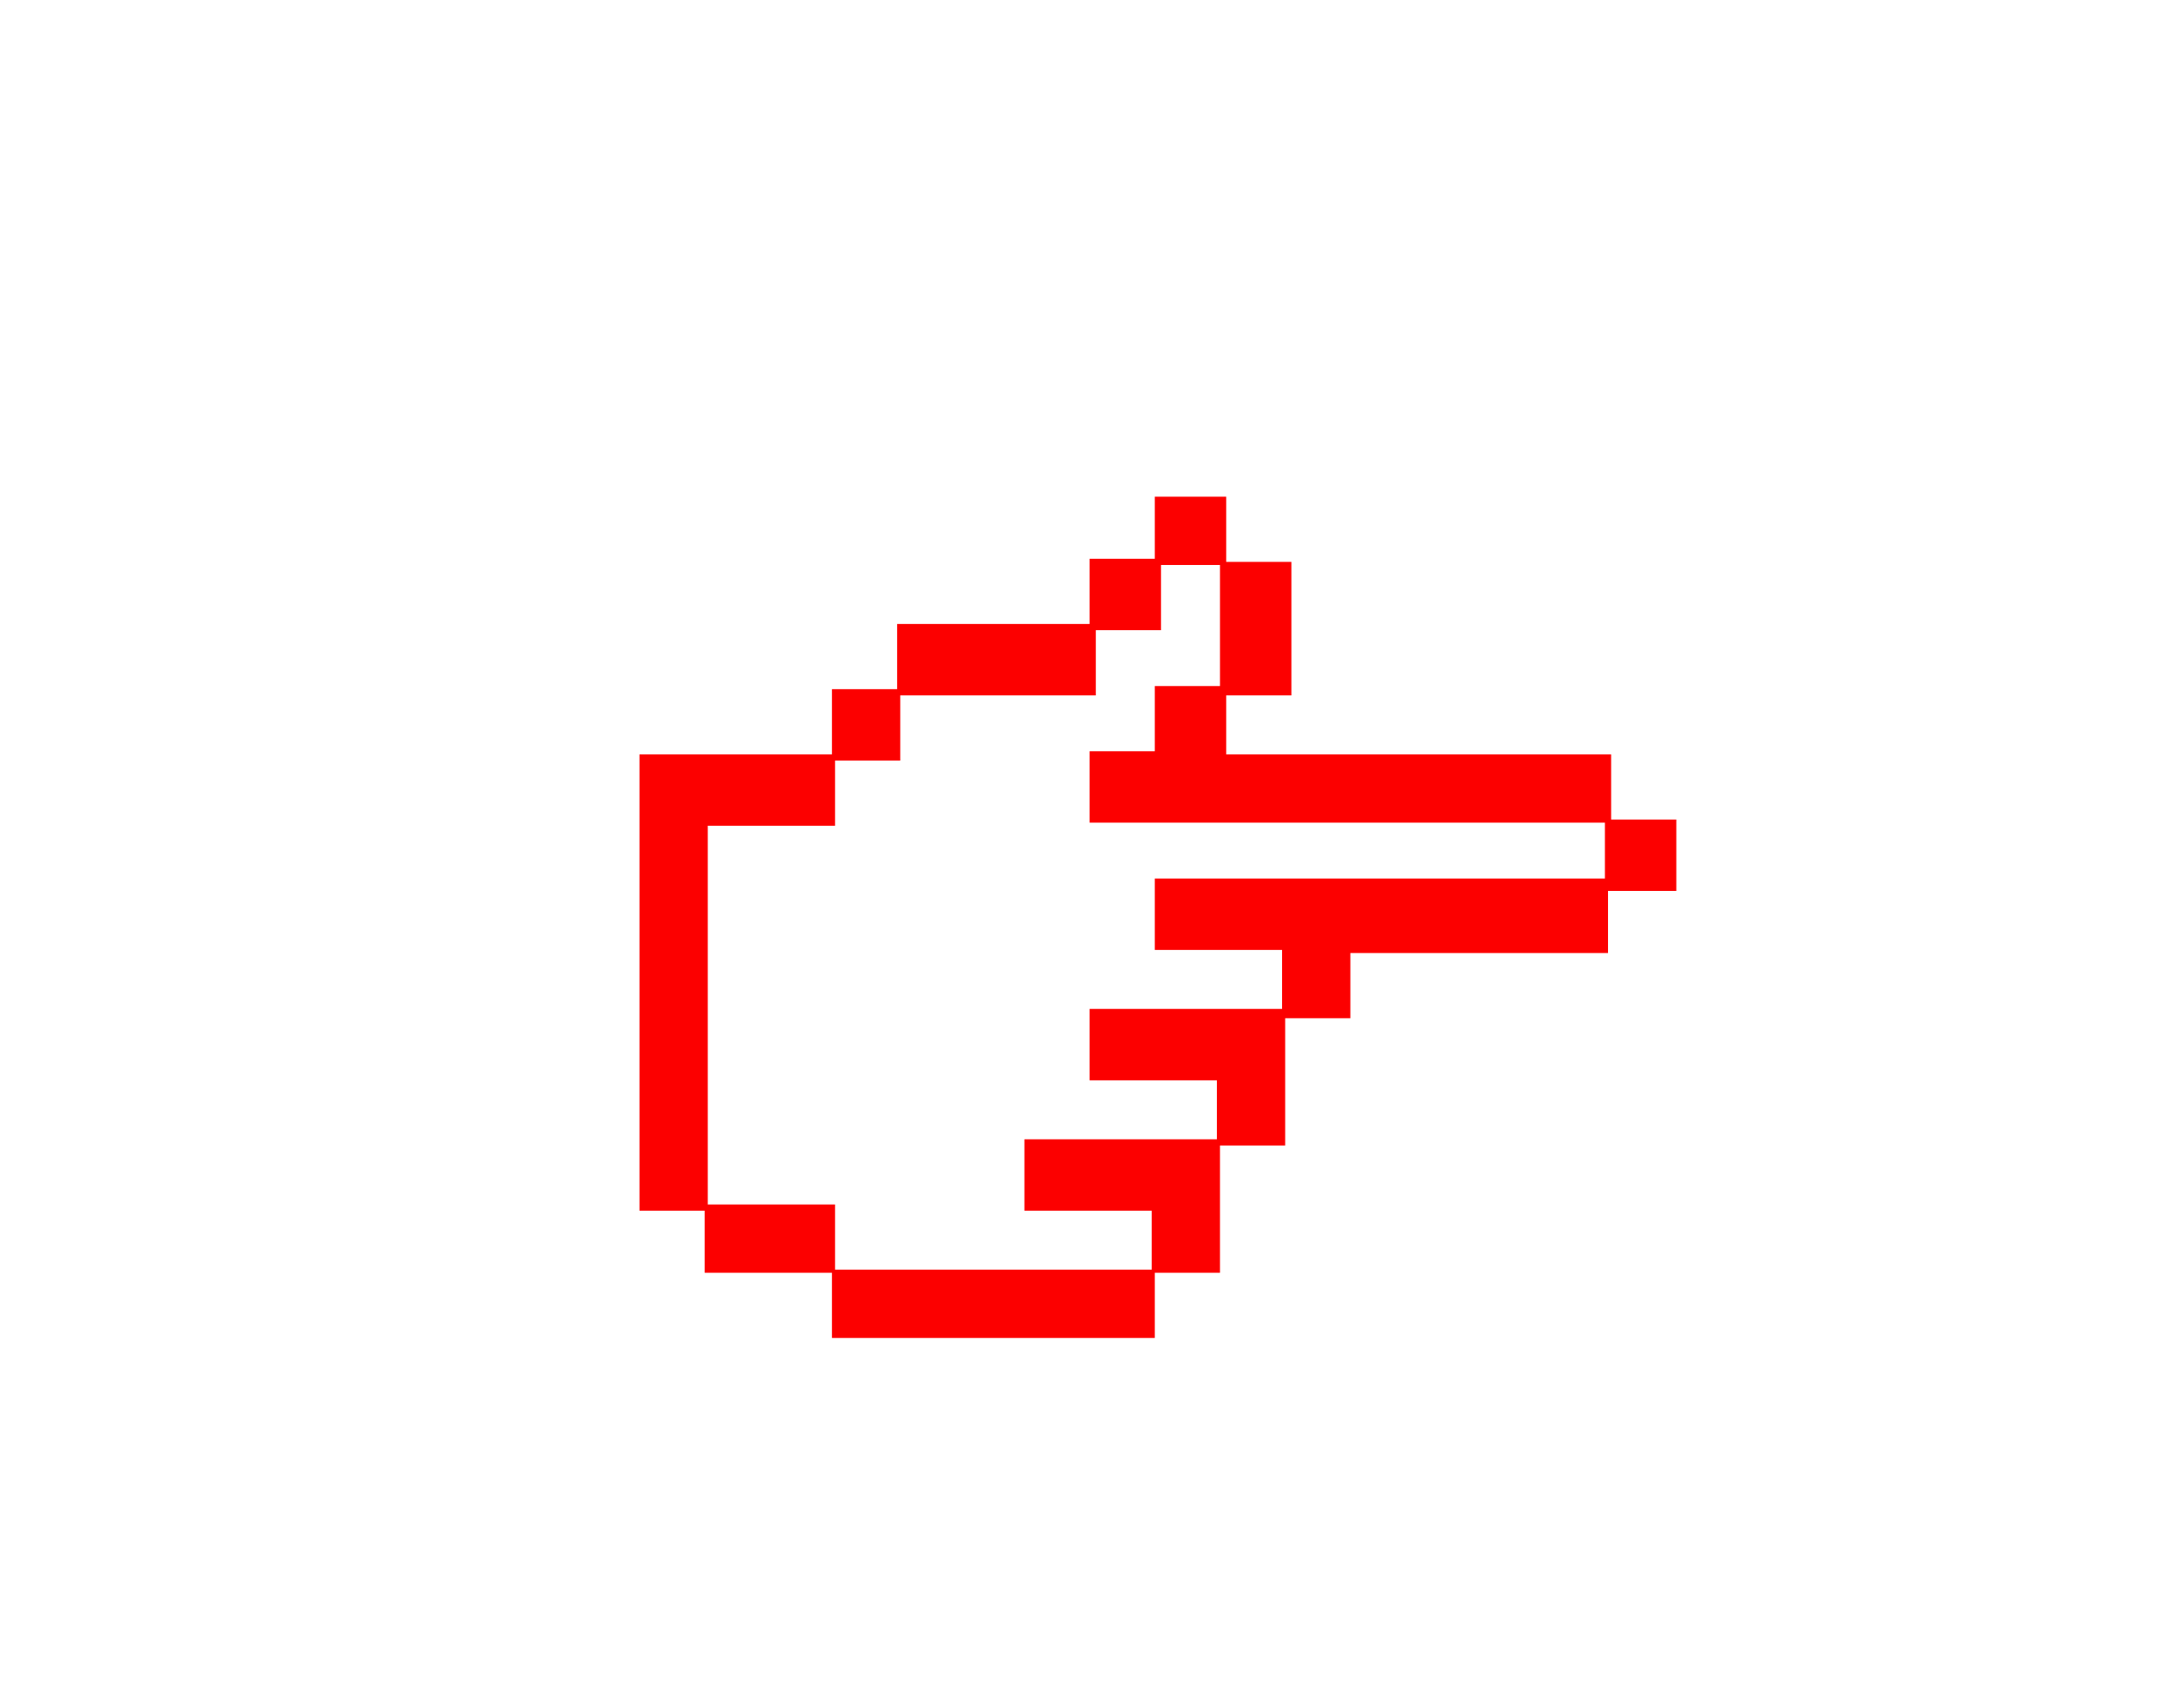
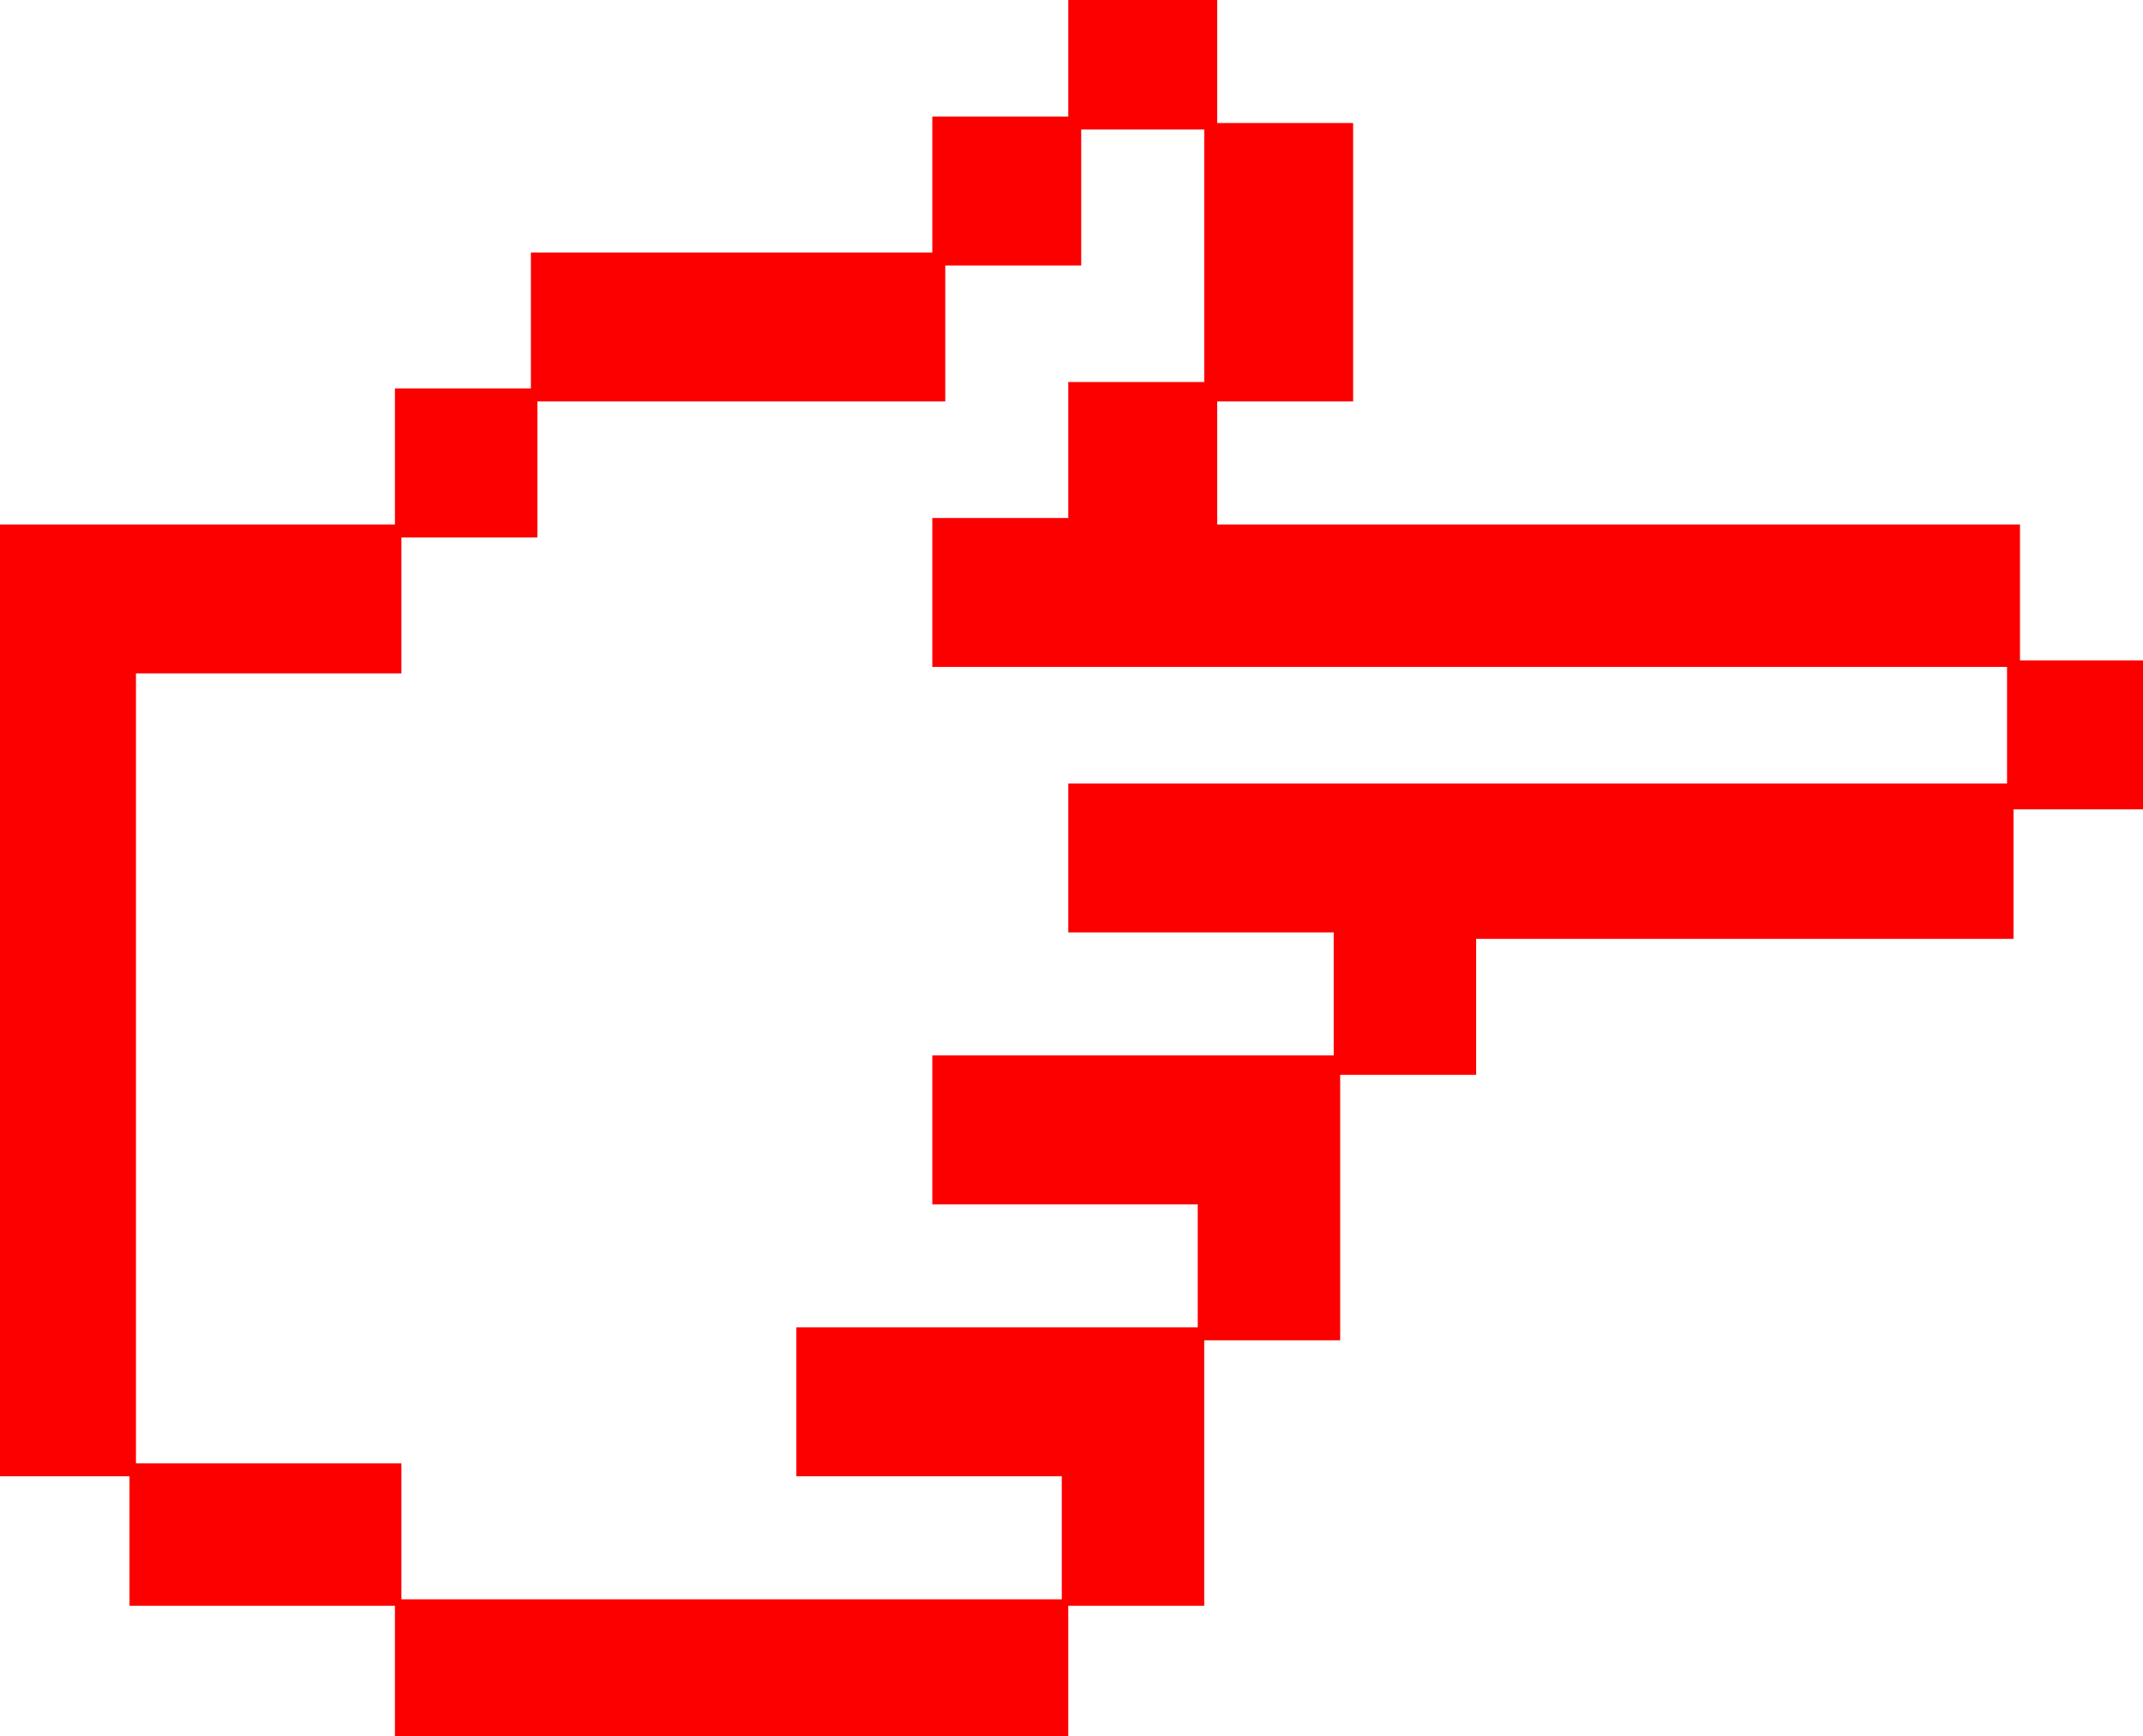
- <svg xmlns="http://www.w3.org/2000/svg" version="1.1" id="Calque_1" x="0px" y="0px" viewBox="0 0 70 55" style="enable-background:new 0 0 70 55;" xml:space="preserve">
+ <svg xmlns="http://www.w3.org/2000/svg" version="1.1" id="Calque_1" x="0px" y="0px" viewBox="0 0 33.1 26.8" style="enable-background:new 0 0 33.1 26.8;" xml:space="preserve">
  <style type="text/css">
	.st0{fill:#FC0000;}
</style>
  <g>
-     <path class="st0" d="M51.8,28.6v2.1h-8.3v2.1h-2.1v4.1h-2.1V41h-2.1v2.1H26.8V41h-4.1V39h-2.1V24.3h6.2v-2.1h2.1v-2.1h6.2v-2.1h2.1   V16h2.3v2.1h2.1v4.3h-2.1v1.9h12.4v2.1h2.1v2.3H51.8z M51.6,26.5H35.1v-2.3h2.1v-2.1h2.1v-3.9h-1.9v2.1h-2.1v2.1H29v2.1h-2.1v2.1   h-4.1v10.2v2h4.1v2.1h10.2V39H33v-2.3h6.2v-1.9h-4.1v-2.3h6.2v-1.9h-4.1v-2.3h14.5V26.5z" />
+     <path class="st0" d="M31.1,12.4v2.1h-8.3v2.1h-2.1v4.1h-2.1v4.1h-2.1v2.1H6.1v-2.1H2v-2h-2.1V8.1h6.2V6h2.1V3.9h6.2V1.8h2.1v-2h2.3   v2.1h2.1v4.3h-2.1v1.9h12.4v2.1h2.1v2.3h-2.2V12.4z M30.9,10.3H14.4V8h2.1V5.9h2.1V2h-1.9v2.1h-2.1v2.1H8.3v2.1H6.2v2.1H2.1v10.2v2   h4.1v2.1h10.2v-1.9h-4.1v-2.3h6.2v-1.9h-4.1v-2.3h6.2v-1.9h-4.1v-2.3H31v-1.8H30.9z" />
  </g>
</svg>
